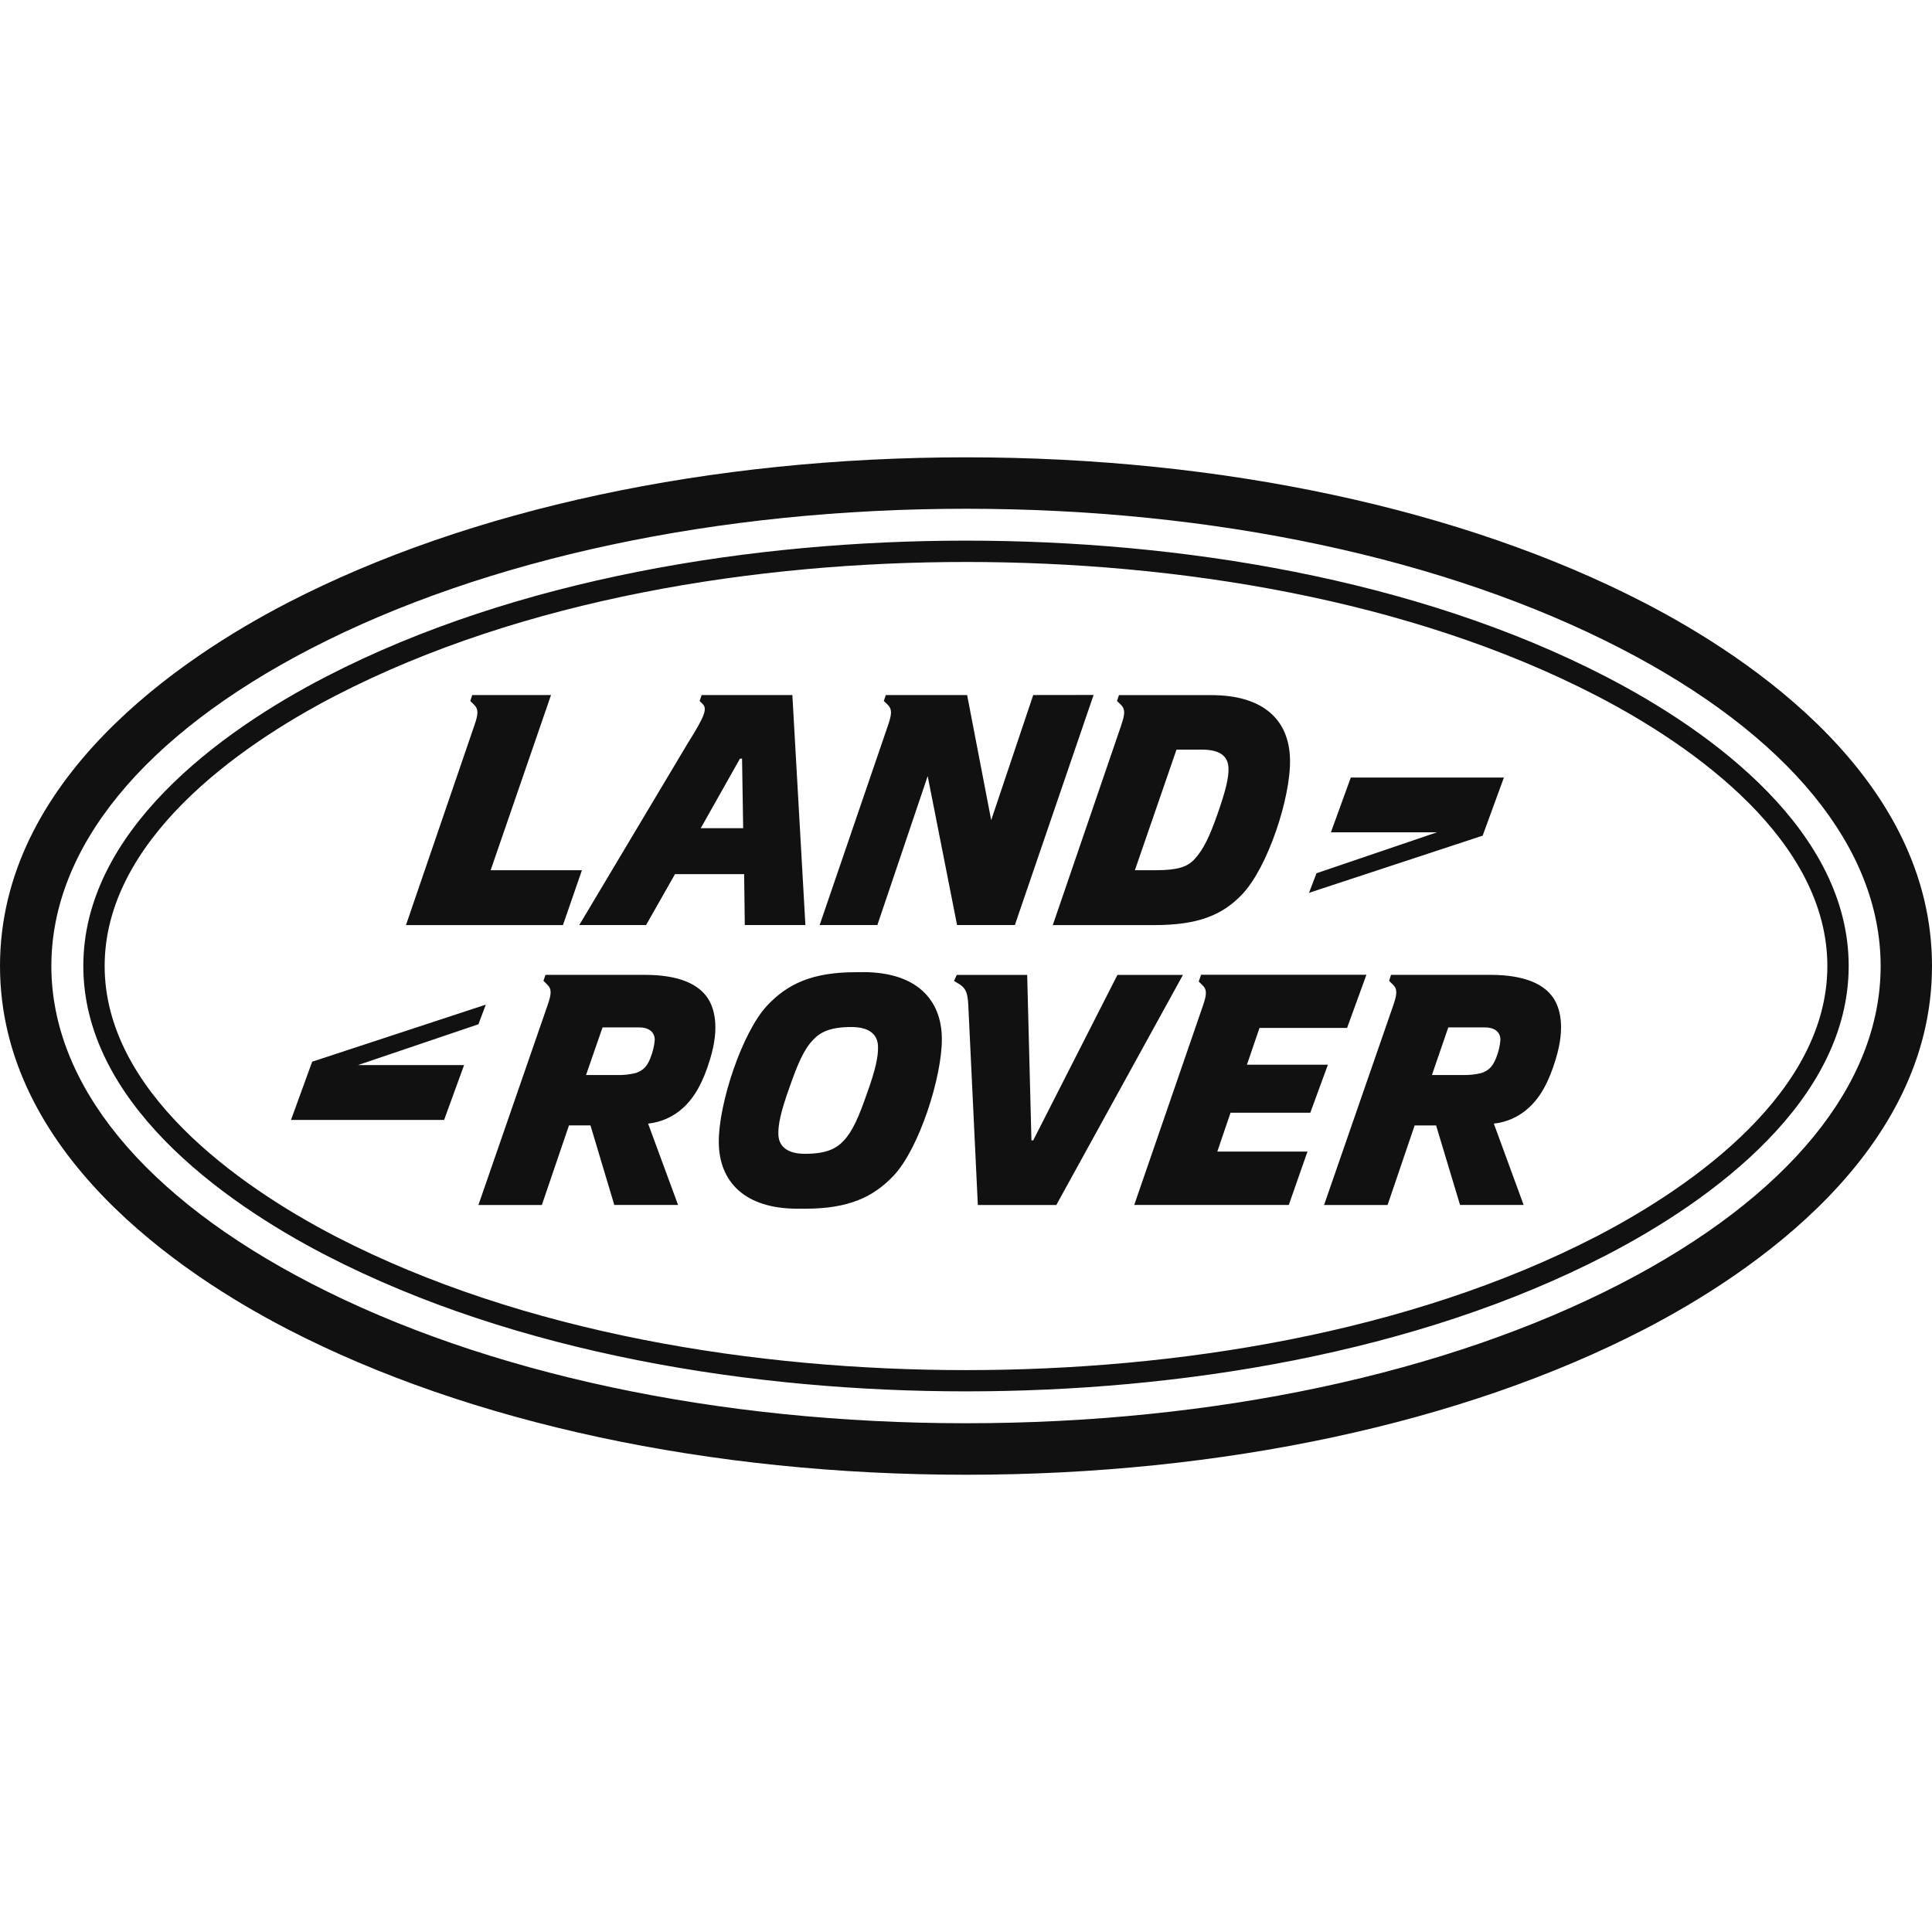
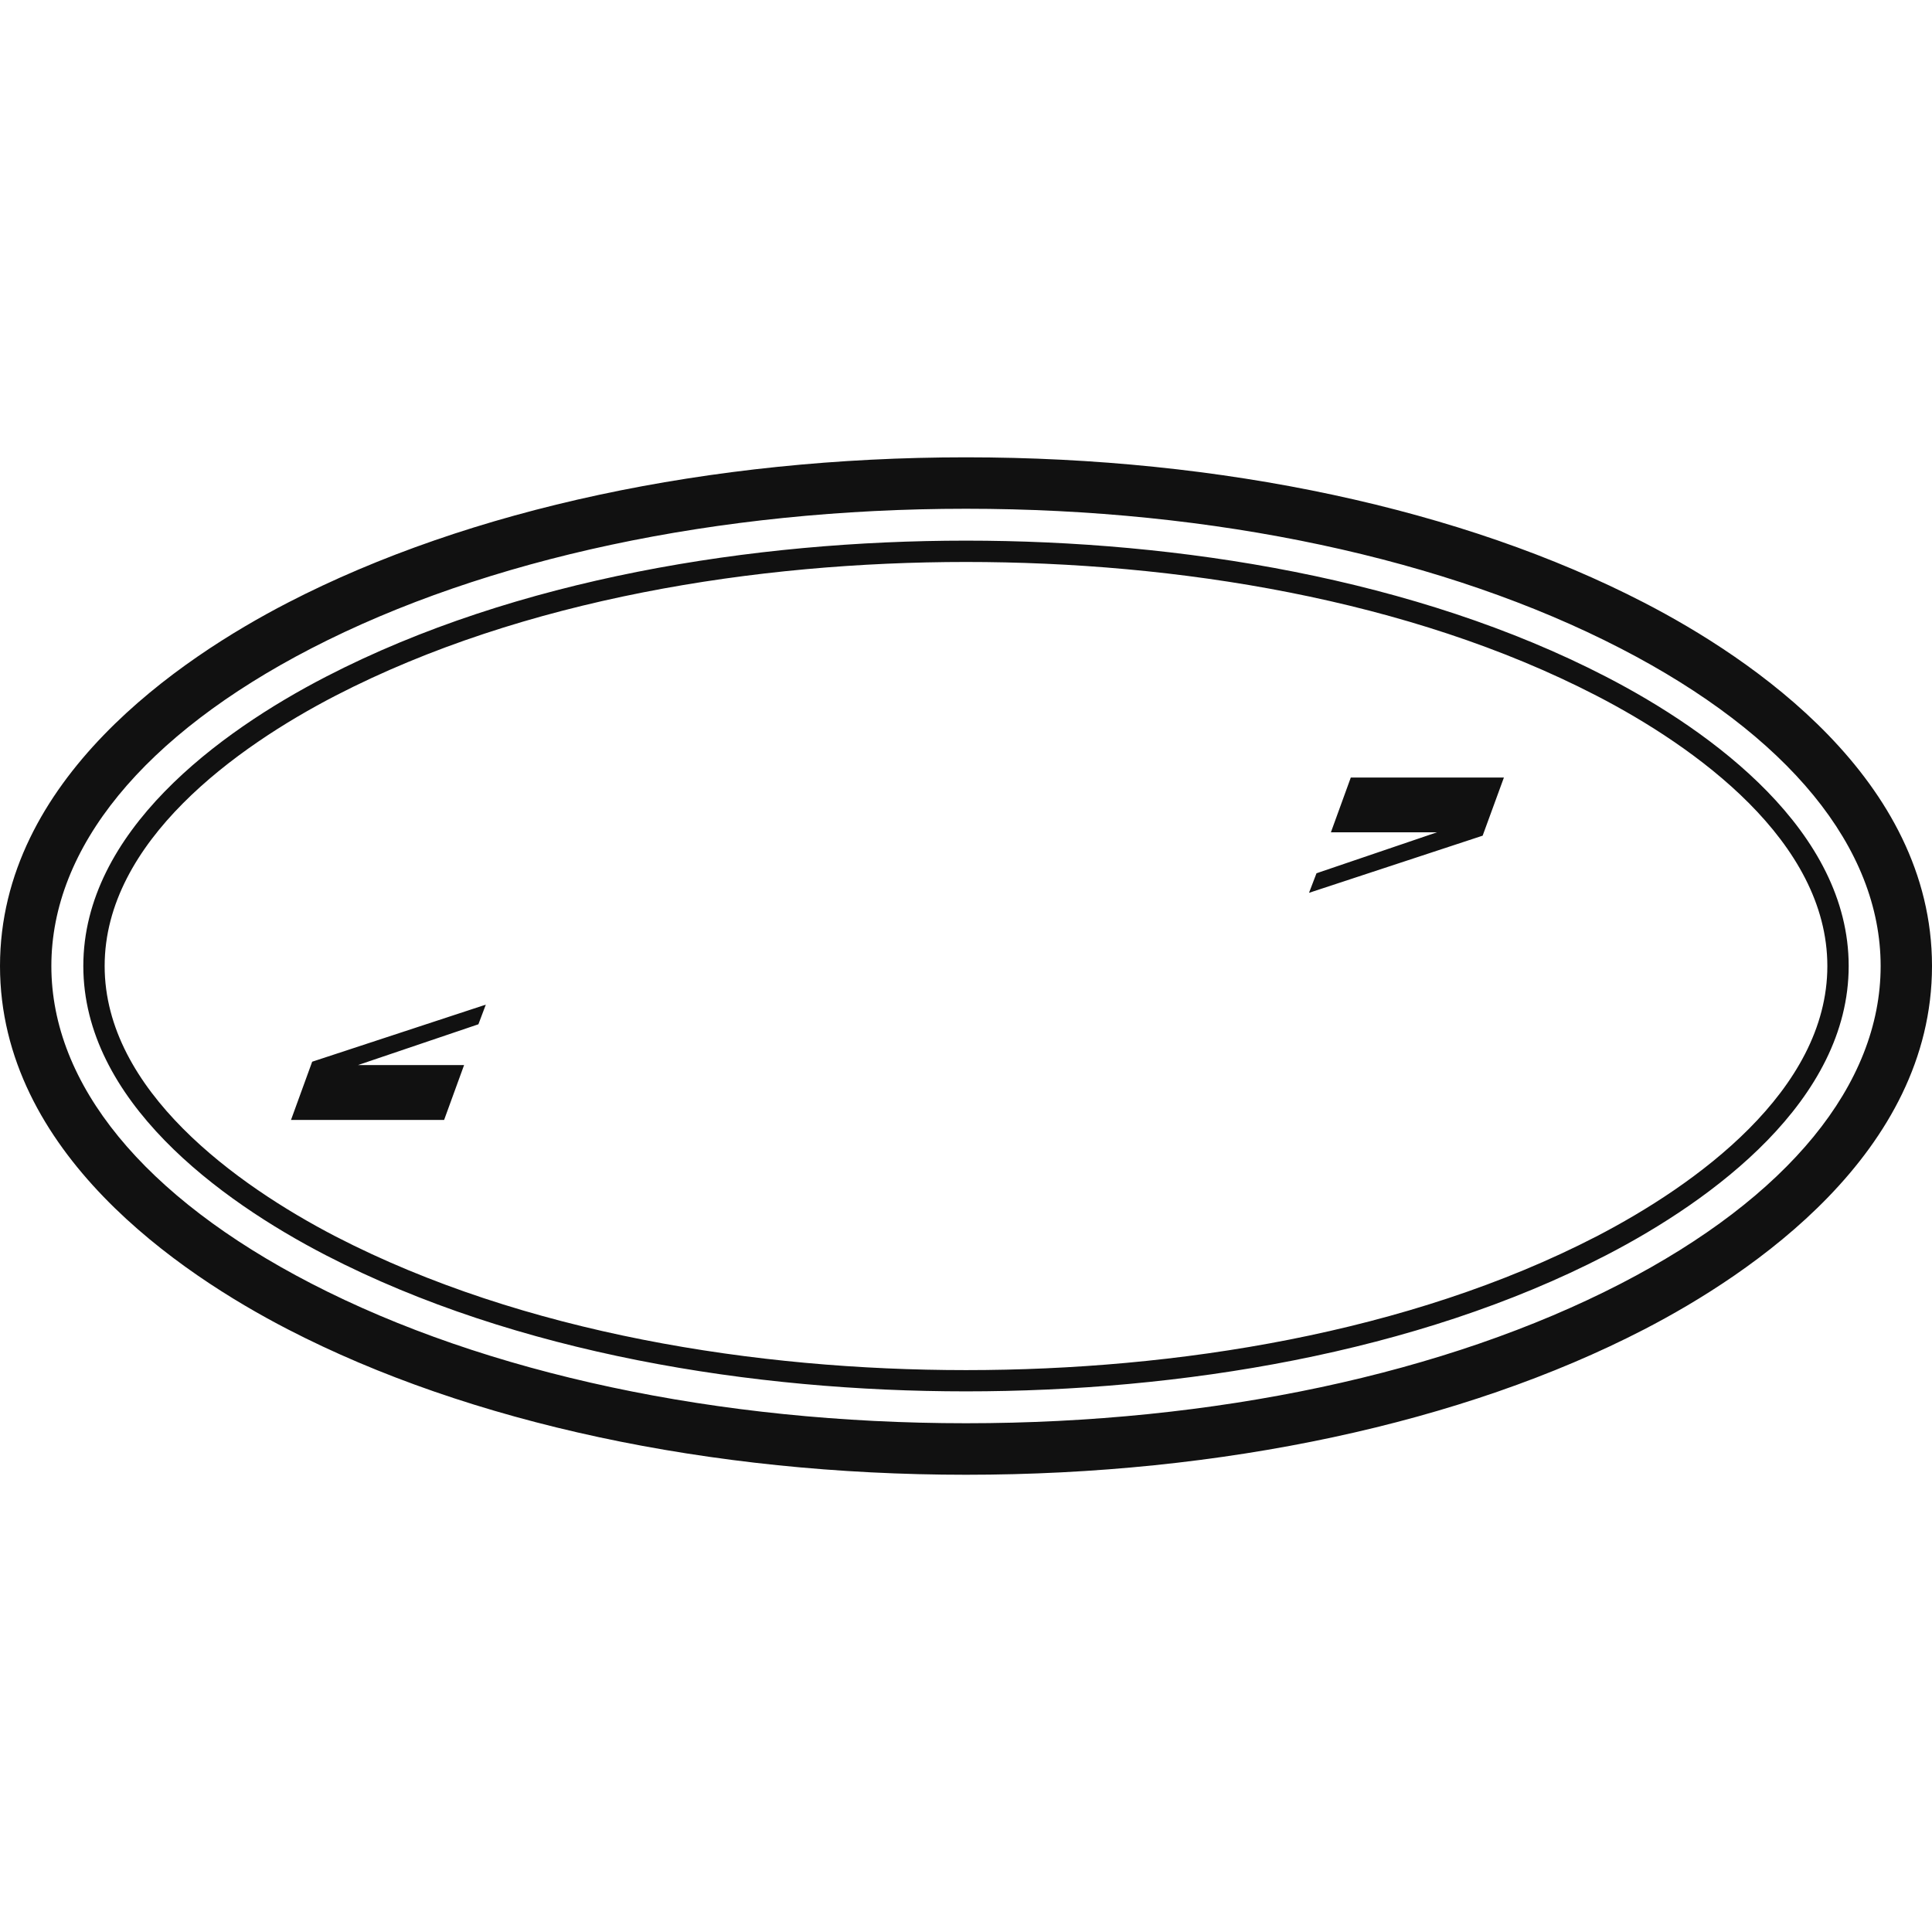
<svg xmlns="http://www.w3.org/2000/svg" fill="#111111" role="img" viewBox="0 0 24 24">
-   <path d="M10.182 11.491h.717l.625-1.85.365 1.85h.718l.978-2.858-.75.001-.522 1.554-.299-1.554h-1.01l-.025.074.05.048c.053.053.05.114.005.246l-.852 2.489zm3.749-2.489l-.853 2.49h1.259c.54 0 .847-.12 1.098-.387.313-.332.6-1.195.59-1.67-.009-.485-.322-.8-.98-.8H13.9l-.024.073.05.048c.052.053.05.114.004.246m.685.31h.313c.213 0 .33.071.333.236.002.106-.027.252-.137.565-.098.28-.176.443-.287.562-.088.094-.207.135-.478.135h-.261l.517-1.498zm4.066.347H16.78l-.247.68h1.318l-1.497.509-.093.243 2.157-.71.264-.722zM5.043 11.492h1.95l.236-.682H6.095l.75-2.176h-.979l-.024.074.049.048c.053.053.051.114.005.246l-.853 2.49zm2.153-.001h.83l.359-.632h.859l.008.632h.753l-.162-2.857H8.716l-.025.074.036.036c.06.058.035.142-.184.49l-1.347 2.257zm1.996-2.067h.026l.014.864h-.527l.487-.864zM8.01 12.11H6.776l-.025.074.05.05c.053.051.05.113.004.245l-.862 2.49h.788l.337-.989h.267l.296.988h.792l-.372-1.01a.76.76 0 0 0 .433-.194c.149-.136.252-.326.337-.607.124-.407.049-.64-.031-.76-.11-.164-.342-.287-.78-.287m.068 1.038c-.05.122-.104.151-.175.18a.845.845 0 0 1-.245.026H7.28l.205-.591h.455c.136 0 .192.07.194.152a.759.759 0 0 1-.057.233m10.436-1.038H17.28l-.024.074.05.05c.053.051.05.113.005.245l-.863 2.49h.789l.336-.988h.267l.297.987h.79l-.37-1.01a.758.758 0 0 0 .431-.194c.15-.136.253-.326.338-.607.124-.407.05-.64-.03-.76-.11-.164-.343-.287-.782-.287m.069 1.038c-.05.122-.104.151-.174.18a.849.849 0 0 1-.245.026h-.376l.203-.591h.455c.136 0 .192.07.193.152a.747.747 0 0 1-.056.233m1.367-4.742c-2.365-1.222-5.31-1.69-7.95-1.69s-5.585.468-7.95 1.69C2.72 9.093 1.035 10.331 1.035 12c0 1.669 1.686 2.907 3.015 3.594 2.365 1.222 5.31 1.69 7.95 1.69 2.64 0 5.585-.467 7.95-1.69 1.329-.687 3.015-1.925 3.015-3.594 0-1.67-1.685-2.907-3.015-3.594m-.12 6.954c-2.33 1.203-5.227 1.66-7.83 1.66-2.603 0-5.5-.457-7.83-1.66C2.939 14.721 1.3 13.546 1.3 12c0-1.548 1.638-2.722 2.87-3.359C6.5 7.438 9.398 6.981 12 6.981c2.603 0 5.5.456 7.83 1.66 1.233.637 2.87 1.81 2.87 3.36 0 1.547-1.638 2.721-2.87 3.359m.595-7.873C18.171 6.322 15.18 5.681 12 5.681c-3.179 0-6.17.641-8.425 1.806C2.24 8.177 0 9.681 0 12s2.24 3.823 3.575 4.513C5.829 17.678 8.821 18.32 12 18.32c3.18 0 6.171-.641 8.425-1.806C21.76 15.823 24 14.32 24 12c0-2.32-2.24-3.823-3.575-4.513m-.293 8.46C17.967 17.064 15.08 17.68 12 17.68s-5.966-.616-8.132-1.735C1.786 14.87.638 13.468.638 12c0-1.469 1.148-2.87 3.23-3.946C6.034 6.936 8.921 6.32 12 6.32c3.08 0 5.967.617 8.132 1.735 2.083 1.075 3.23 2.477 3.23 3.946 0 1.468-1.147 2.87-3.23 3.946m-9.41-3.87h-.091c-.539 0-.846.144-1.099.412-.314.333-.609 1.23-.603 1.706.006.484.32.82.978.82h.096c.54 0 .848-.145 1.1-.413.314-.333.603-1.23.597-1.706-.006-.484-.32-.82-.979-.82m.046 1.515c-.098.281-.175.462-.288.581-.09.094-.207.161-.48.161-.212 0-.33-.087-.33-.251-.002-.107.027-.268.141-.582.098-.28.175-.462.289-.581.088-.094.207-.161.478-.161.213 0 .331.087.33.25.003.108-.026.27-.14.583M6.035 12.48l-2.157.709-.263.723h1.902l.248-.681H4.446l1.497-.507.092-.244zm7.846-.369l-1.046 2.055h-.022l-.053-2.055h-.875l-.034.074.075.046c.073.051.093.103.102.246l.119 2.492h.975l1.573-2.858h-.814zm2.396 1.712l.219-.597H15.49l.156-.457h1.088l.24-.66H14.92l-.029.084.05.049c.053.051.05.112.004.246l-.855 2.48h1.92l.232-.663h-1.12l.164-.482h.991z" />
+   <path d="M18.681 9.659H16.78l-.247.68h1.318l-1.497.509-.093.243 2.157-.71.264-.722zM19.95 8.406c-2.365-1.222-5.31-1.69-7.95-1.69s-5.585.468-7.95 1.69C2.72 9.093 1.035 10.331 1.035 12c0 1.669 1.686 2.907 3.015 3.594 2.365 1.222 5.31 1.69 7.95 1.69 2.64 0 5.585-.467 7.95-1.69 1.329-.687 3.015-1.925 3.015-3.594 0-1.67-1.685-2.907-3.015-3.594M19.83 15.36c-2.33 1.203-5.227 1.66-7.83 1.66-2.603 0-5.5-.457-7.83-1.66C2.939 14.721 1.3 13.546 1.3 12c0-1.548 1.638-2.722 2.87-3.359C6.5 7.438 9.398 6.981 12 6.981c2.603 0 5.5.456 7.83 1.66 1.233.637 2.87 1.81 2.87 3.36 0 1.547-1.638 2.721-2.87 3.359M20.425 7.487C18.171 6.322 15.18 5.681 12 5.681c-3.179 0-6.17.641-8.425 1.806C2.24 8.177 0 9.681 0 12s2.24 3.823 3.575 4.513C5.829 17.678 8.821 18.32 12 18.32c3.18 0 6.171-.641 8.425-1.806C21.76 15.823 24 14.32 24 12c0-2.32-2.24-3.823-3.575-4.513M20.132 15.947C17.967 17.064 15.08 17.68 12 17.68s-5.966-.616-8.132-1.735C1.786 14.87.638 13.468.638 12c0-1.469 1.148-2.87 3.23-3.946C6.034 6.936 8.921 6.32 12 6.32c3.08 0 5.967.617 8.132 1.735 2.083 1.075 3.23 2.477 3.23 3.946 0 1.468-1.147 2.87-3.23 3.946M6.035 12.48l-2.157.709-.263.723h1.902l.248-.681H4.446l1.497-.507.092-.244z" />
</svg>
